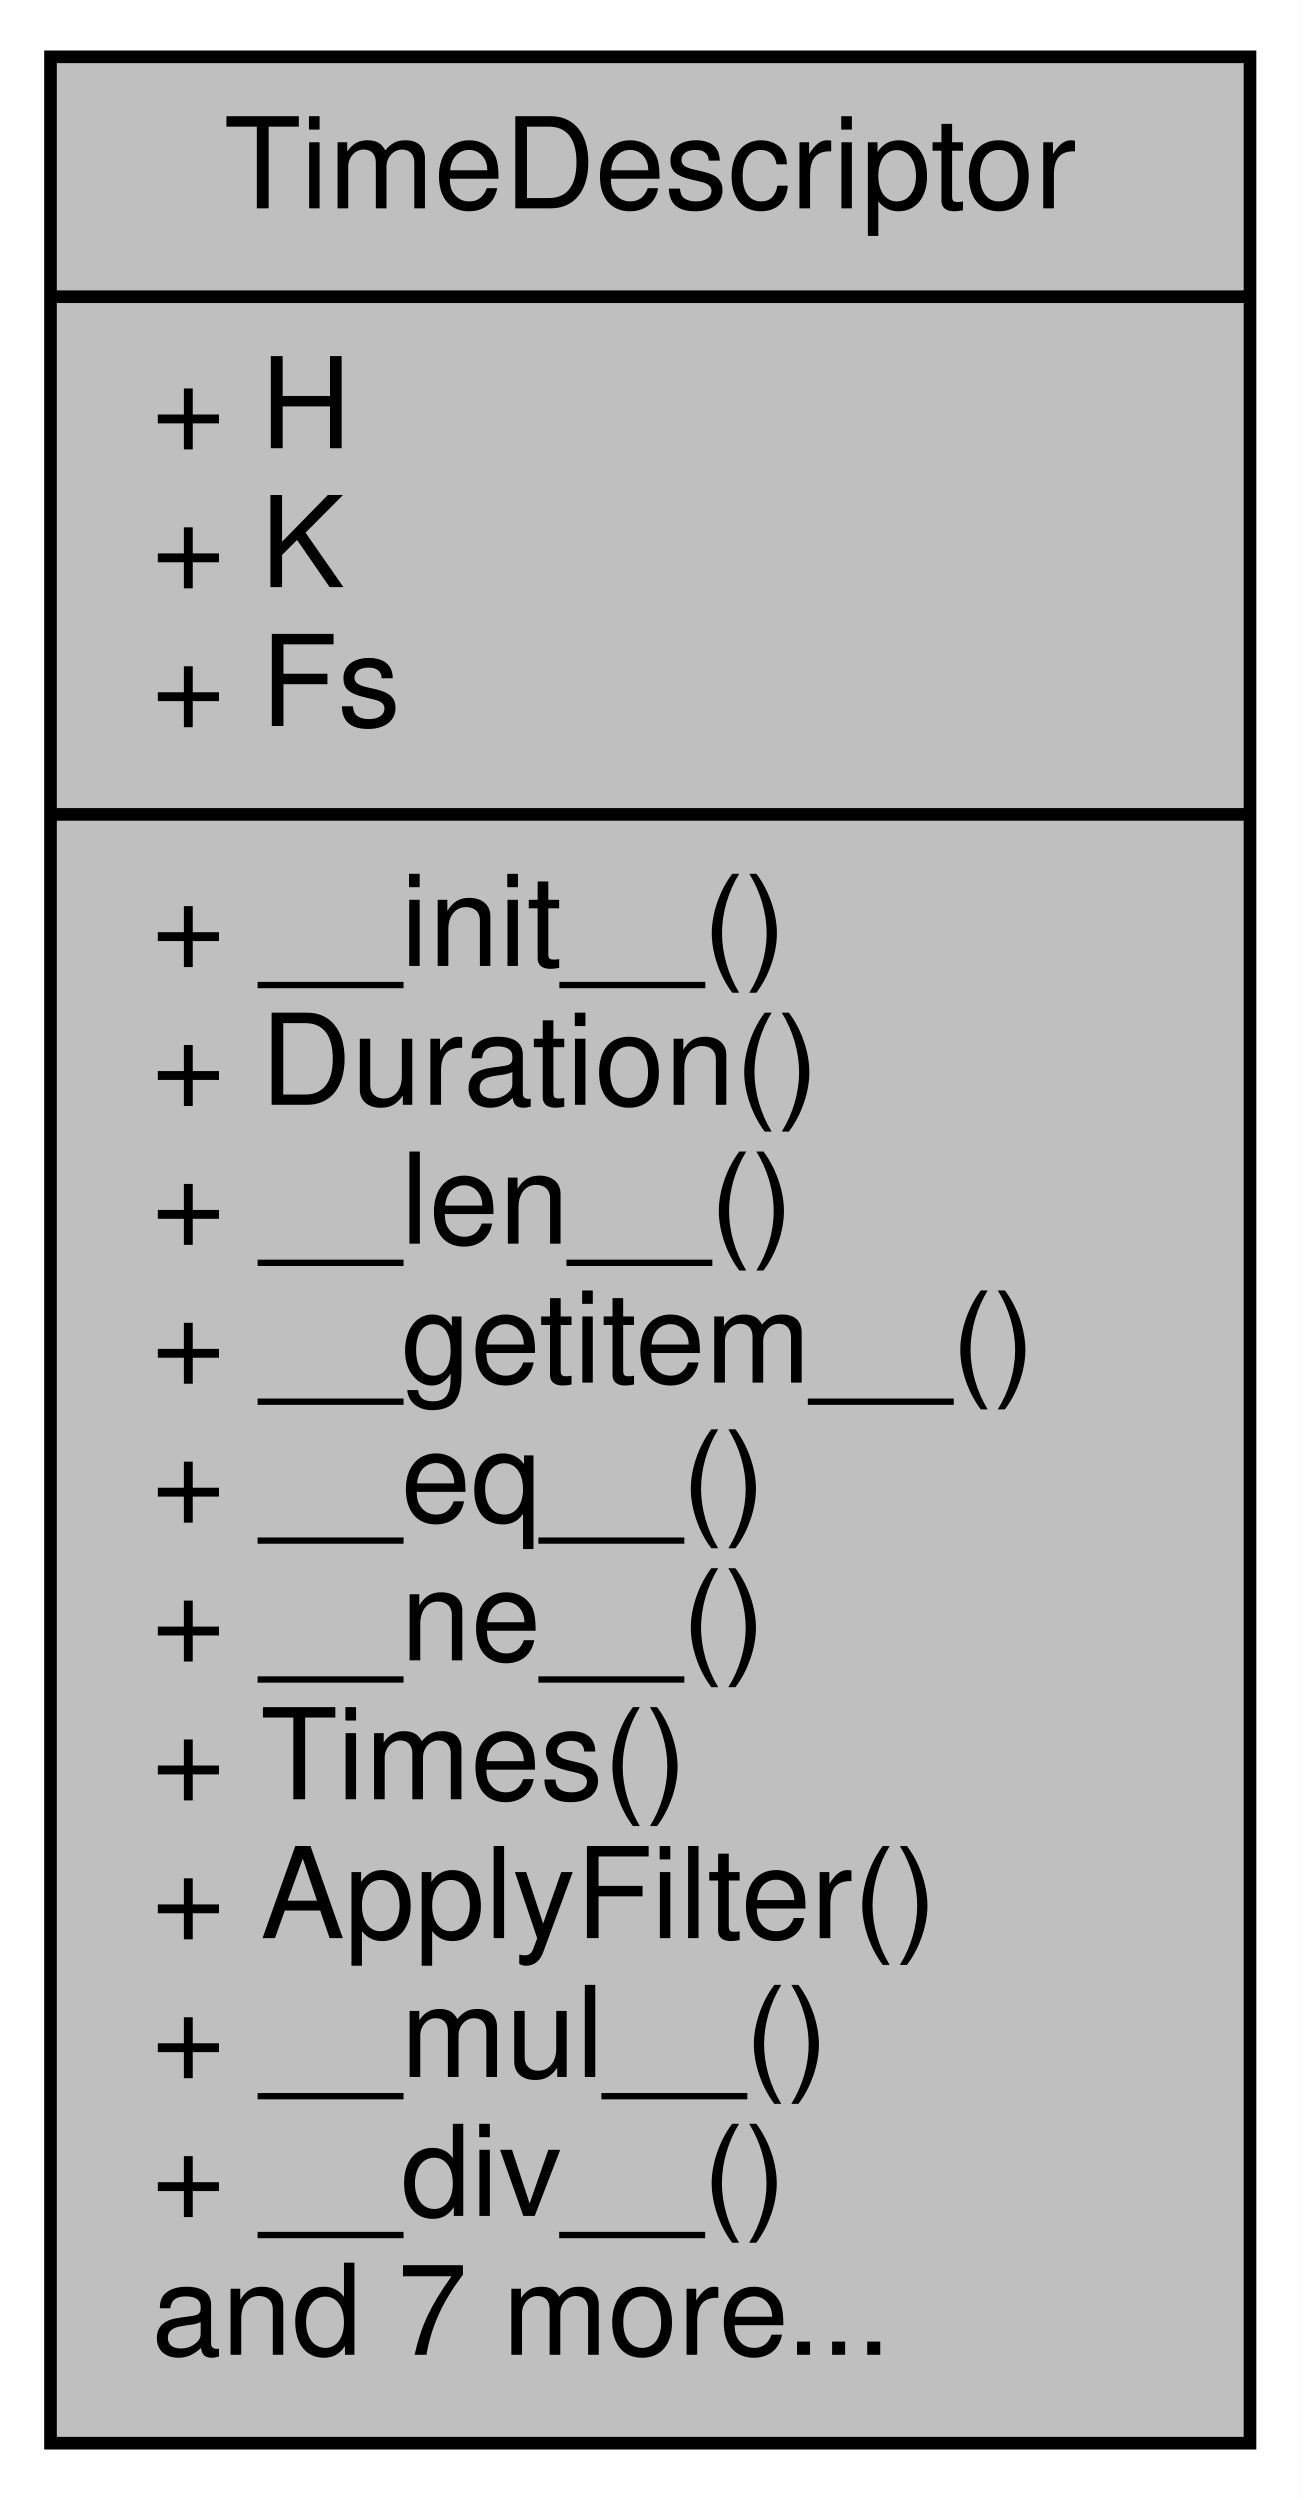
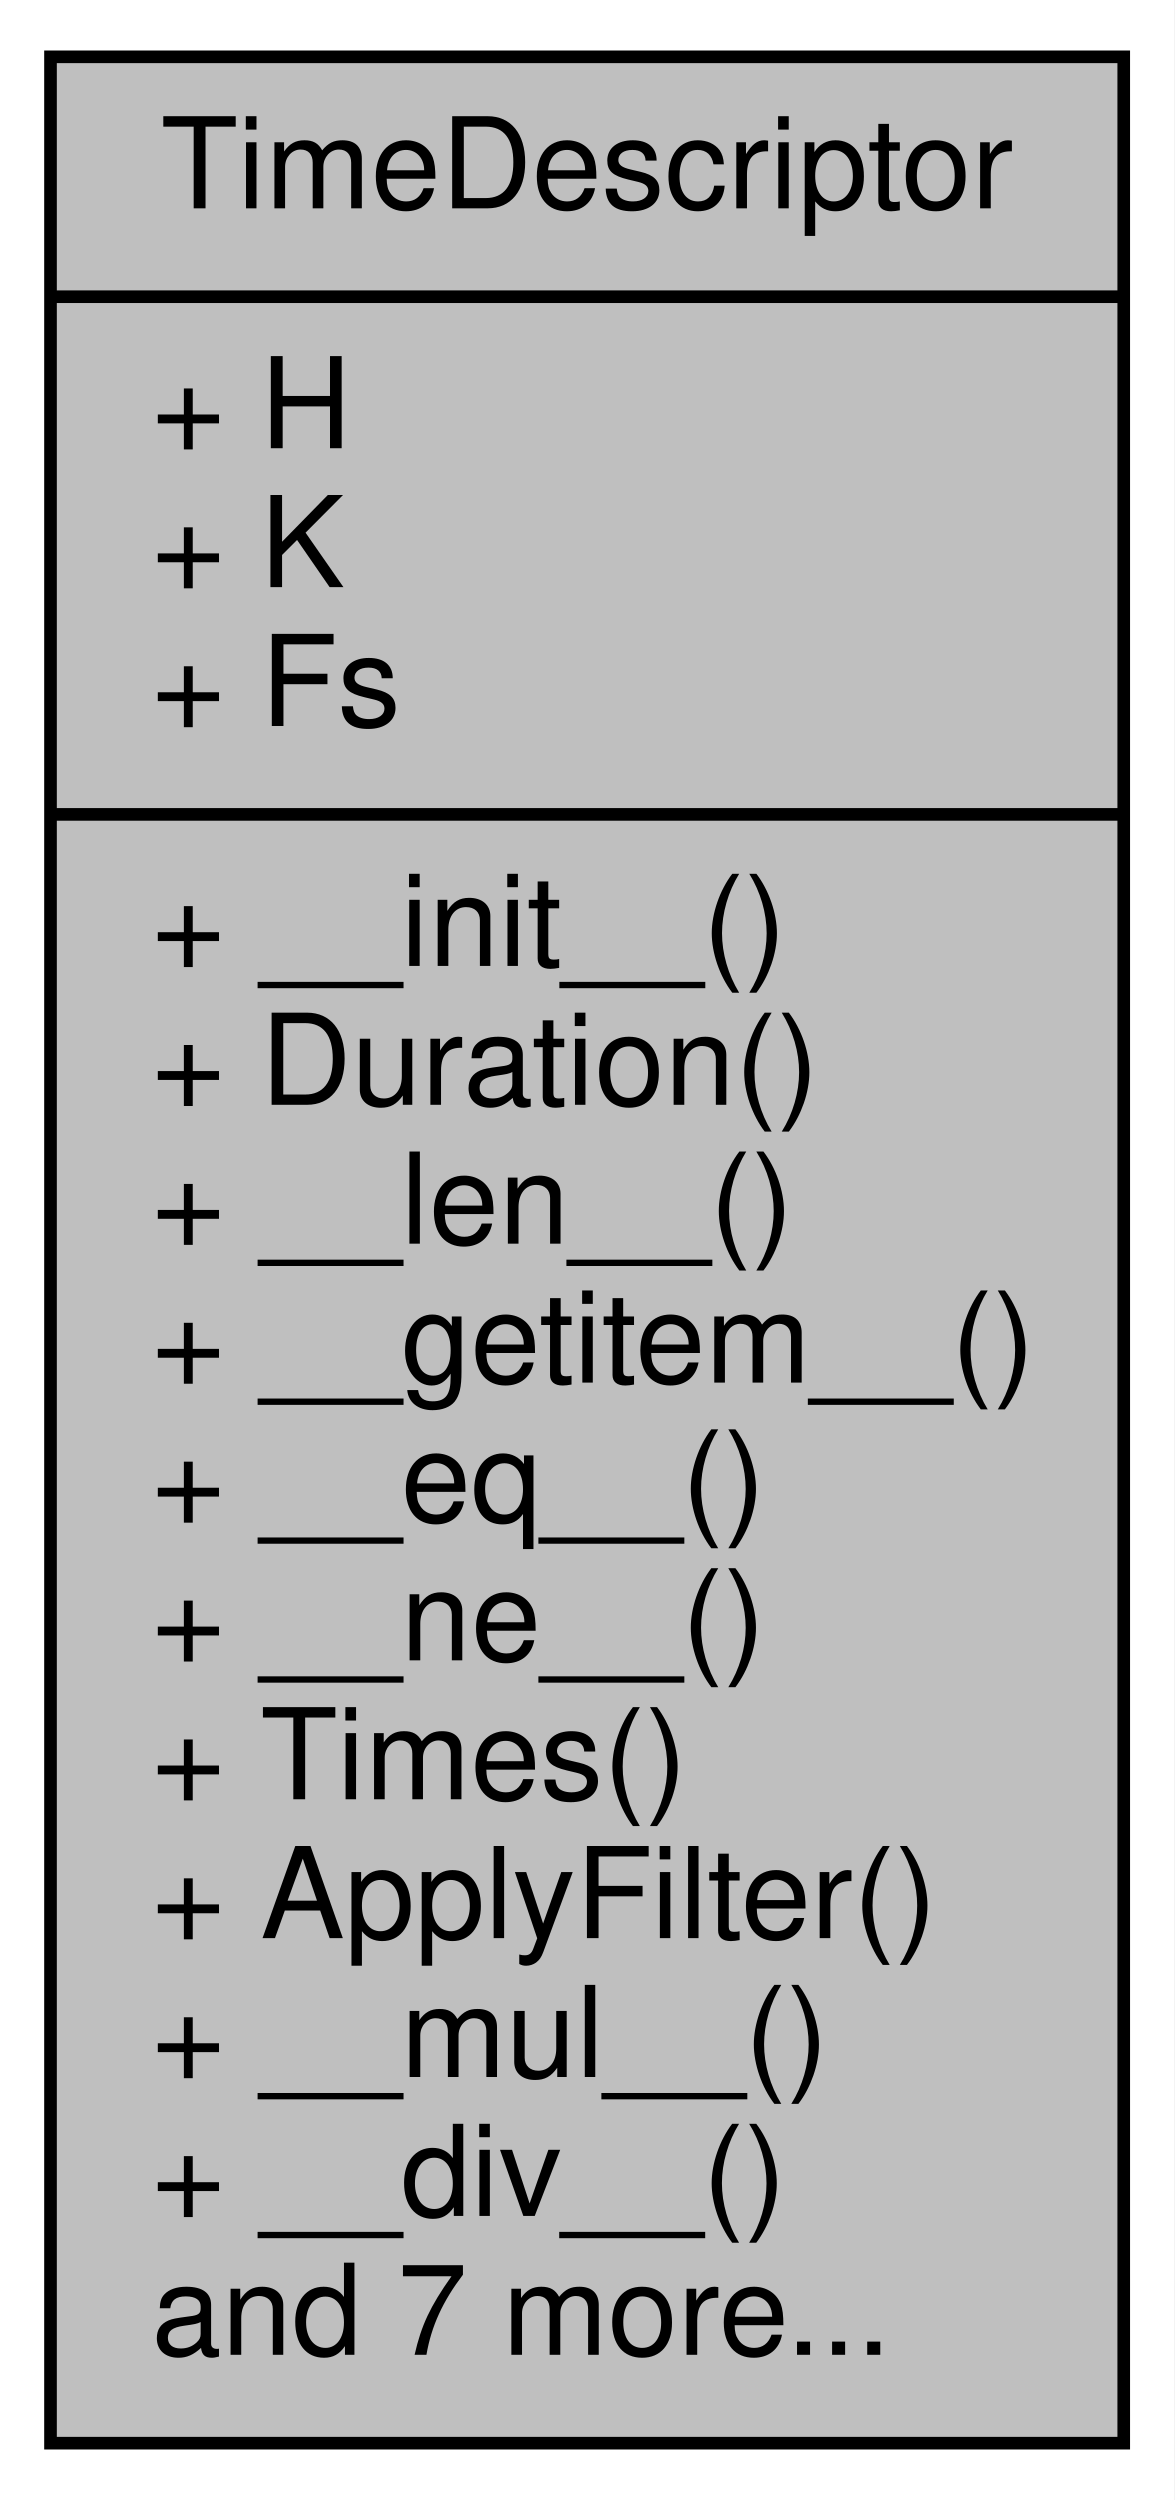
- <svg xmlns="http://www.w3.org/2000/svg" xmlns:xlink="http://www.w3.org/1999/xlink" width="103pt" height="198pt" viewBox="0.00 0.00 103.00 198.00">
+ <svg xmlns="http://www.w3.org/2000/svg" xmlns:xlink="http://www.w3.org/1999/xlink" width="93pt" height="198pt" viewBox="0.00 0.00 93.00 198.00">
  <g id="graph0" class="graph" transform="scale(1 1) rotate(0) translate(4 194)">
-     <polygon fill="white" stroke="transparent" points="-4,4 -4,-194 99,-194 99,4 -4,4" />
+     <polygon fill="white" stroke="transparent" points="-4,4 -4,-194 89,-194 89,4 -4,4" />
    <g id="node1" class="node">
      <g id="a_node1">
        <a xlink:title="time-axis for waveforms">
-           <polygon fill="#bfbfbf" stroke="black" points="0,-0.5 0,-189.5 95,-189.5 95,-0.5 0,-0.5" />
-           <text text-anchor="middle" x="47.5" y="-177.5" font-family="Helvetica,sans-Serif" font-size="10.00">TimeDescriptor</text>
-           <polyline fill="none" stroke="black" points="0,-170.5 95,-170.5 " />
+           <polygon fill="#bfbfbf" stroke="black" points="0,-0.5 0,-189.5 85,-189.5 85,-0.5 0,-0.5" />
+           <text text-anchor="middle" x="42.5" y="-177.5" font-family="Helvetica,sans-Serif" font-size="10.00">TimeDescriptor</text>
+           <polyline fill="none" stroke="black" points="0,-170.5 85,-170.5 " />
          <text text-anchor="start" x="8" y="-158.5" font-family="Helvetica,sans-Serif" font-size="10.00">+ H</text>
          <text text-anchor="start" x="8" y="-147.5" font-family="Helvetica,sans-Serif" font-size="10.00">+ K</text>
          <text text-anchor="start" x="8" y="-136.5" font-family="Helvetica,sans-Serif" font-size="10.00">+ Fs</text>
-           <polyline fill="none" stroke="black" points="0,-129.5 95,-129.5 " />
+           <polyline fill="none" stroke="black" points="0,-129.5 85,-129.5 " />
          <text text-anchor="start" x="8" y="-117.5" font-family="Helvetica,sans-Serif" font-size="10.00">+ __init__()</text>
          <text text-anchor="start" x="8" y="-106.5" font-family="Helvetica,sans-Serif" font-size="10.00">+ Duration()</text>
          <text text-anchor="start" x="8" y="-95.5" font-family="Helvetica,sans-Serif" font-size="10.00">+ __len__()</text>
          <text text-anchor="start" x="8" y="-84.5" font-family="Helvetica,sans-Serif" font-size="10.00">+ __getitem__()</text>
          <text text-anchor="start" x="8" y="-73.5" font-family="Helvetica,sans-Serif" font-size="10.00">+ __eq__()</text>
          <text text-anchor="start" x="8" y="-62.5" font-family="Helvetica,sans-Serif" font-size="10.00">+ __ne__()</text>
          <text text-anchor="start" x="8" y="-51.5" font-family="Helvetica,sans-Serif" font-size="10.00">+ Times()</text>
          <text text-anchor="start" x="8" y="-40.5" font-family="Helvetica,sans-Serif" font-size="10.00">+ ApplyFilter()</text>
          <text text-anchor="start" x="8" y="-29.5" font-family="Helvetica,sans-Serif" font-size="10.00">+ __mul__()</text>
          <text text-anchor="start" x="8" y="-18.5" font-family="Helvetica,sans-Serif" font-size="10.00">+ __div__()</text>
          <text text-anchor="start" x="8" y="-7.5" font-family="Helvetica,sans-Serif" font-size="10.00">and 7 more...</text>
        </a>
      </g>
    </g>
  </g>
</svg>
